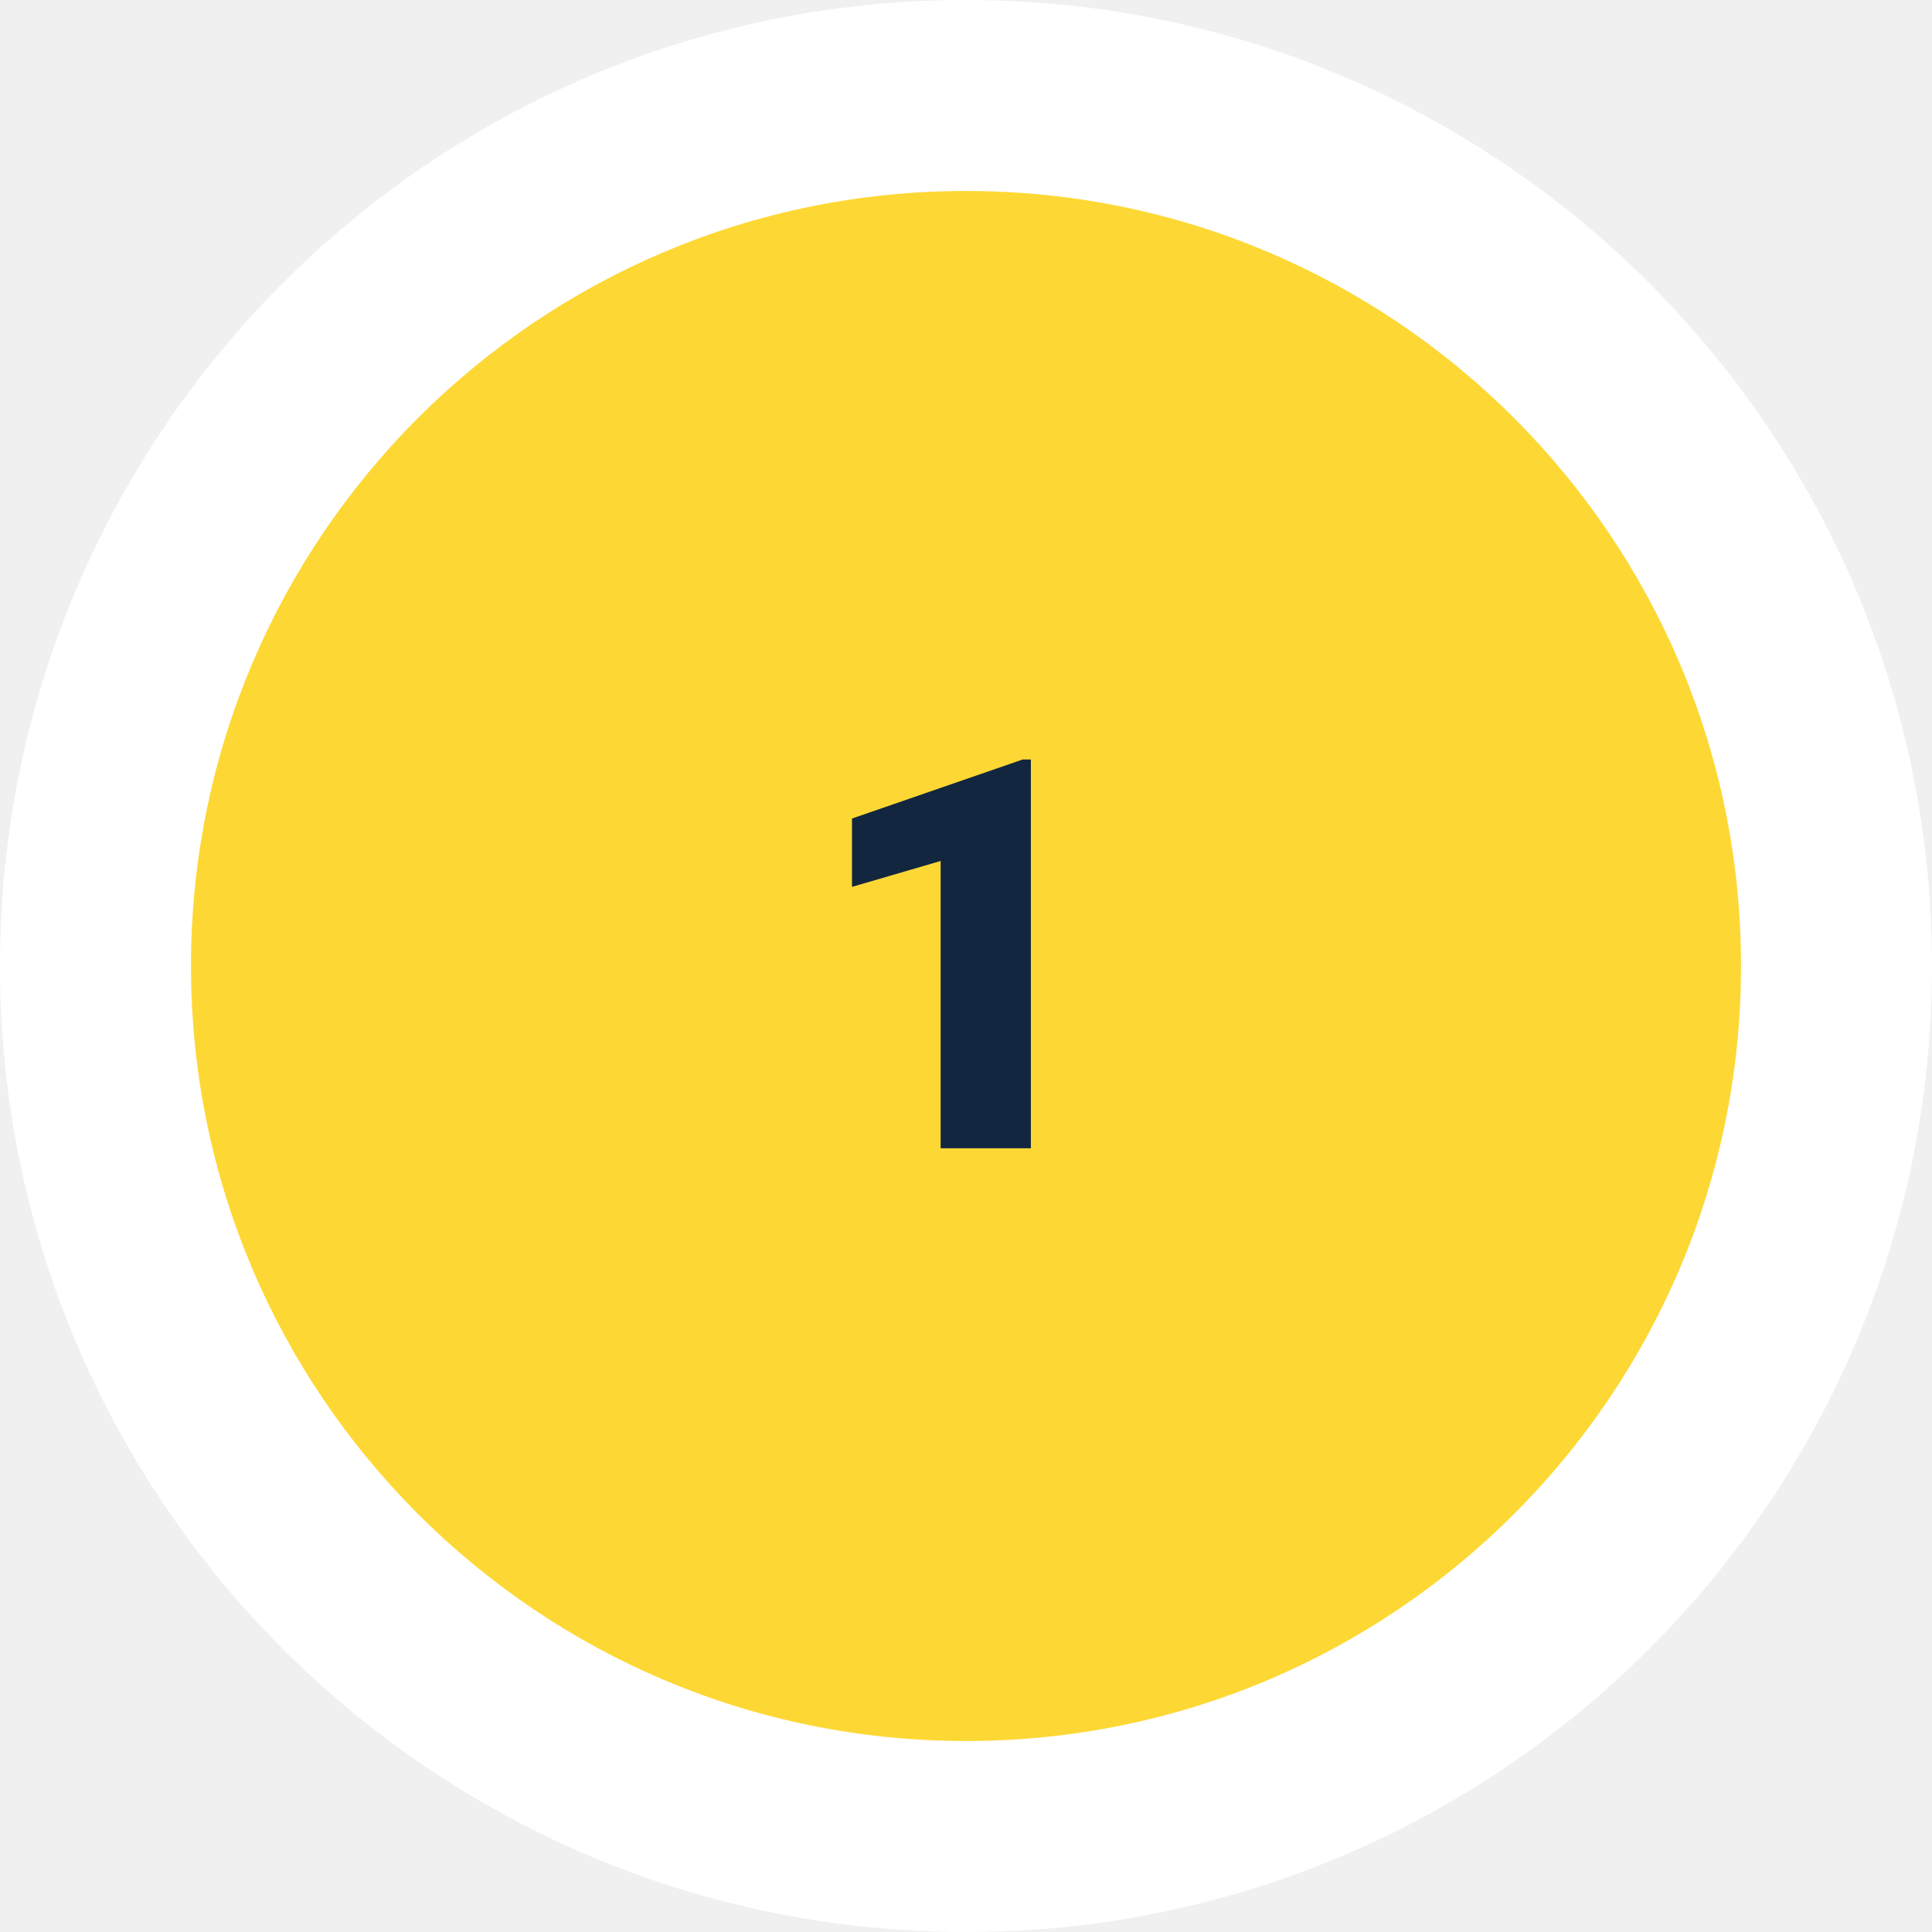
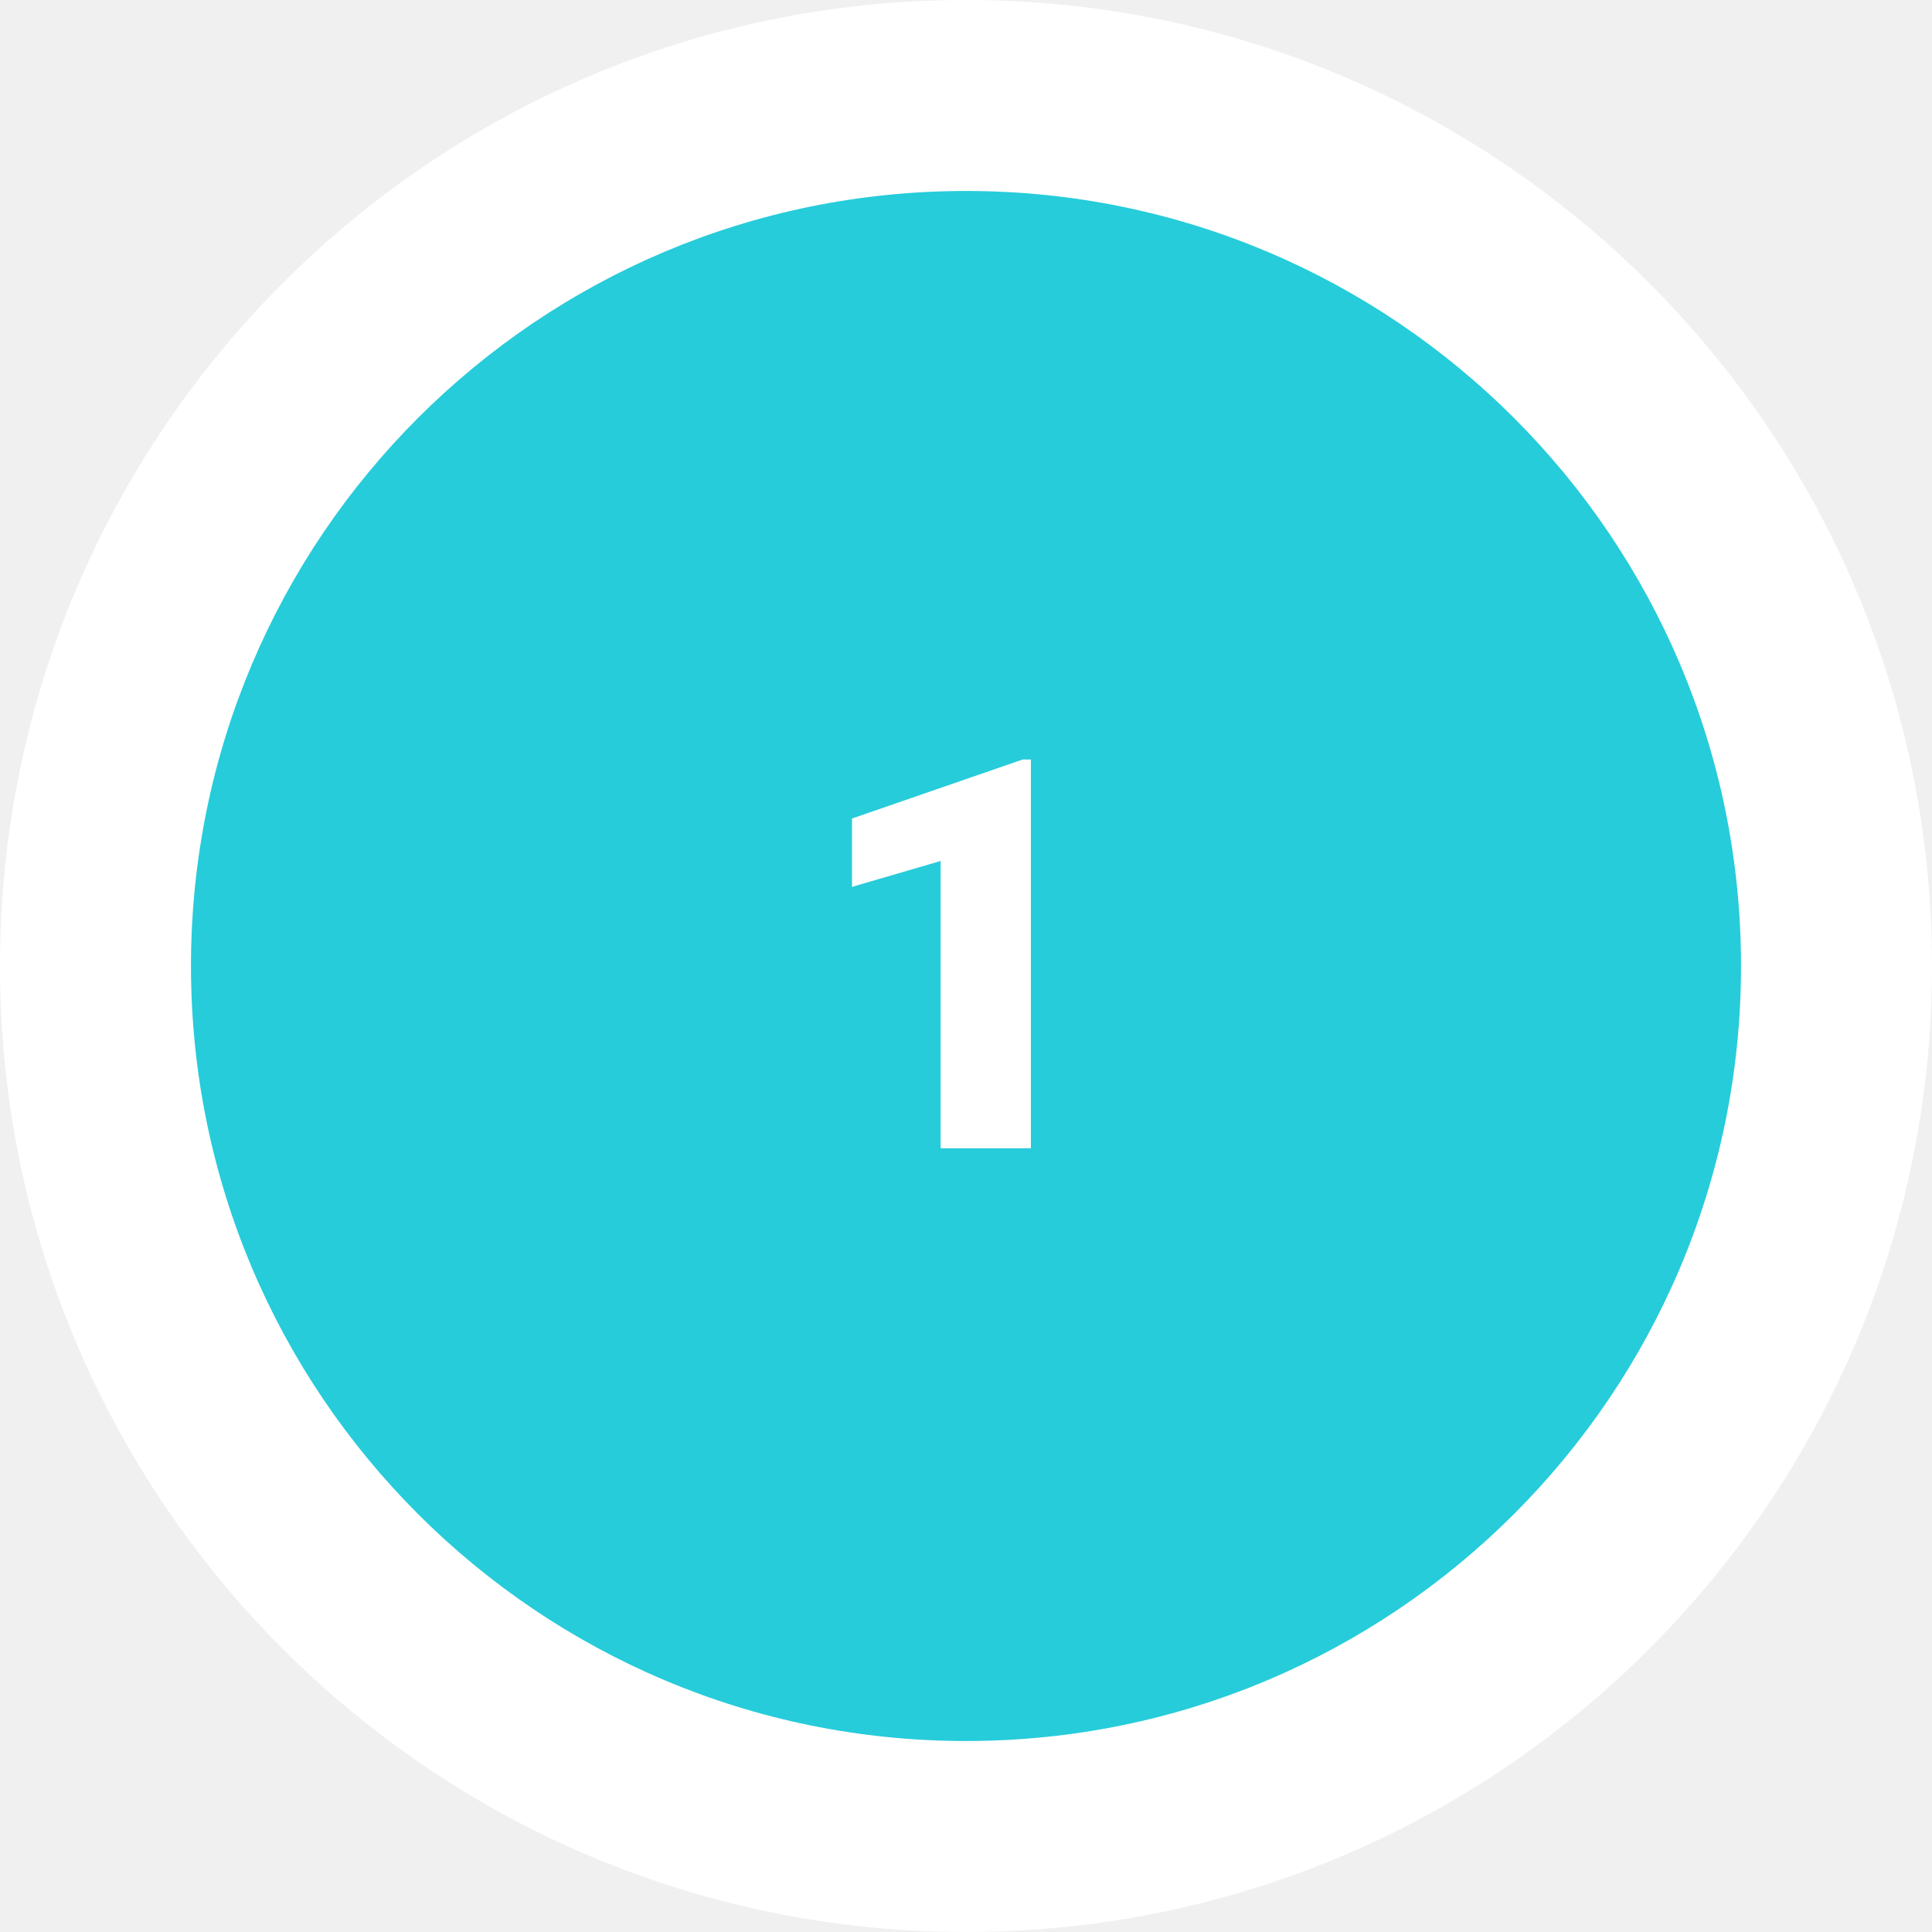
<svg xmlns="http://www.w3.org/2000/svg" width="106" height="106" viewBox="0 0 106 106">
-   <g id="Grupo_82219" data-name="Grupo 82219" transform="translate(715 8268)">
+   <g id="Grupo_82215" data-name="Grupo 82215" transform="translate(715 8268)">
    <g id="Grupo_81969" data-name="Grupo 81969">
      <circle id="Elipse_4217" data-name="Elipse 4217" cx="53" cy="53" r="53" transform="translate(-715 -8268)" fill="#fff" />
-       <circle id="Elipse_4218" data-name="Elipse 4218" cx="42.522" cy="42.522" r="42.522" transform="translate(-704.522 -8257.522)" fill="#fdd835" />
+       <circle id="Elipse_4218" data-name="Elipse 4218" cx="42.522" cy="42.522" r="42.522" transform="translate(-704.522 -8257.522)" fill="#26ccda" />
    </g>
-     <path id="Trazado_115773" data-name="Trazado 115773" d="M3.56,0H-1.392V-15.762l-4.863,1.421v-3.75l9.36-3.237H3.56Z" transform="translate(-662 -8205)" fill="#12263f" />
+     <path id="Trazado_115752" data-name="Trazado 115752" d="M3.56,0H-1.392V-15.762l-4.863,1.421v-3.75l9.36-3.237H3.56Z" transform="translate(-662 -8205)" fill="#fff" />
  </g>
</svg>
